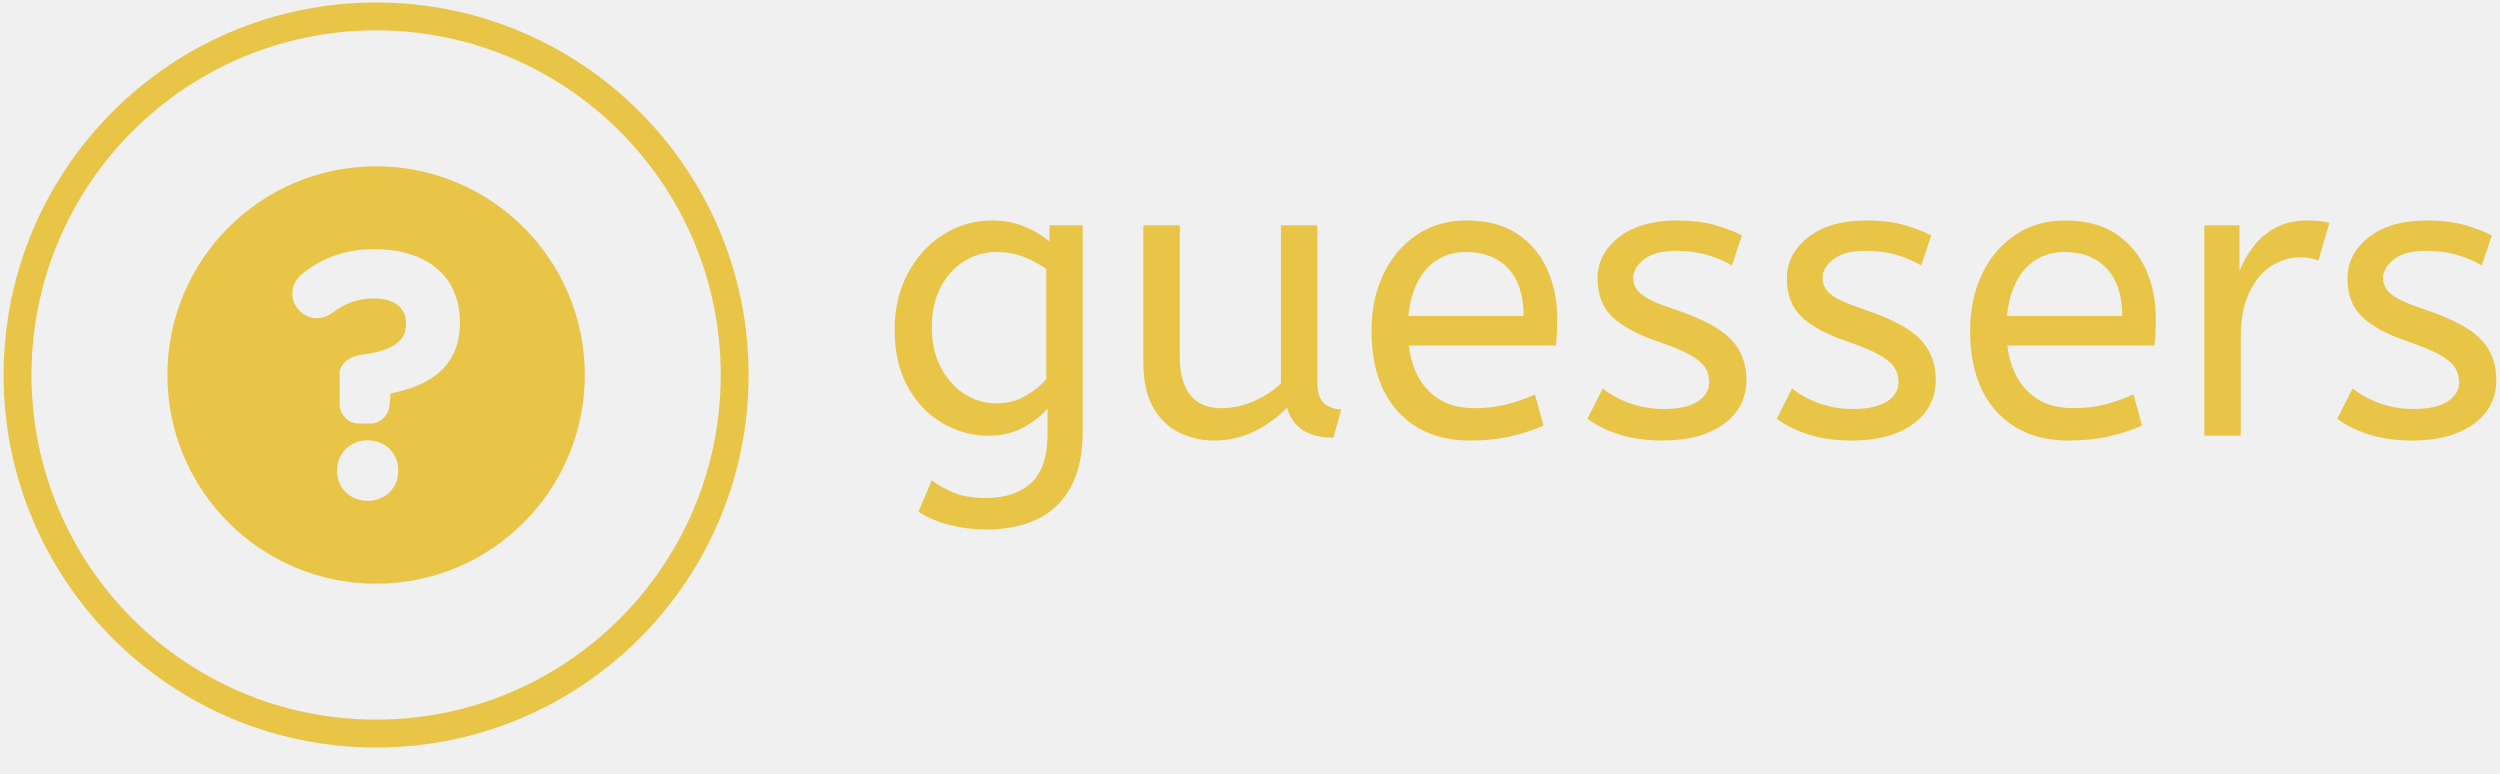
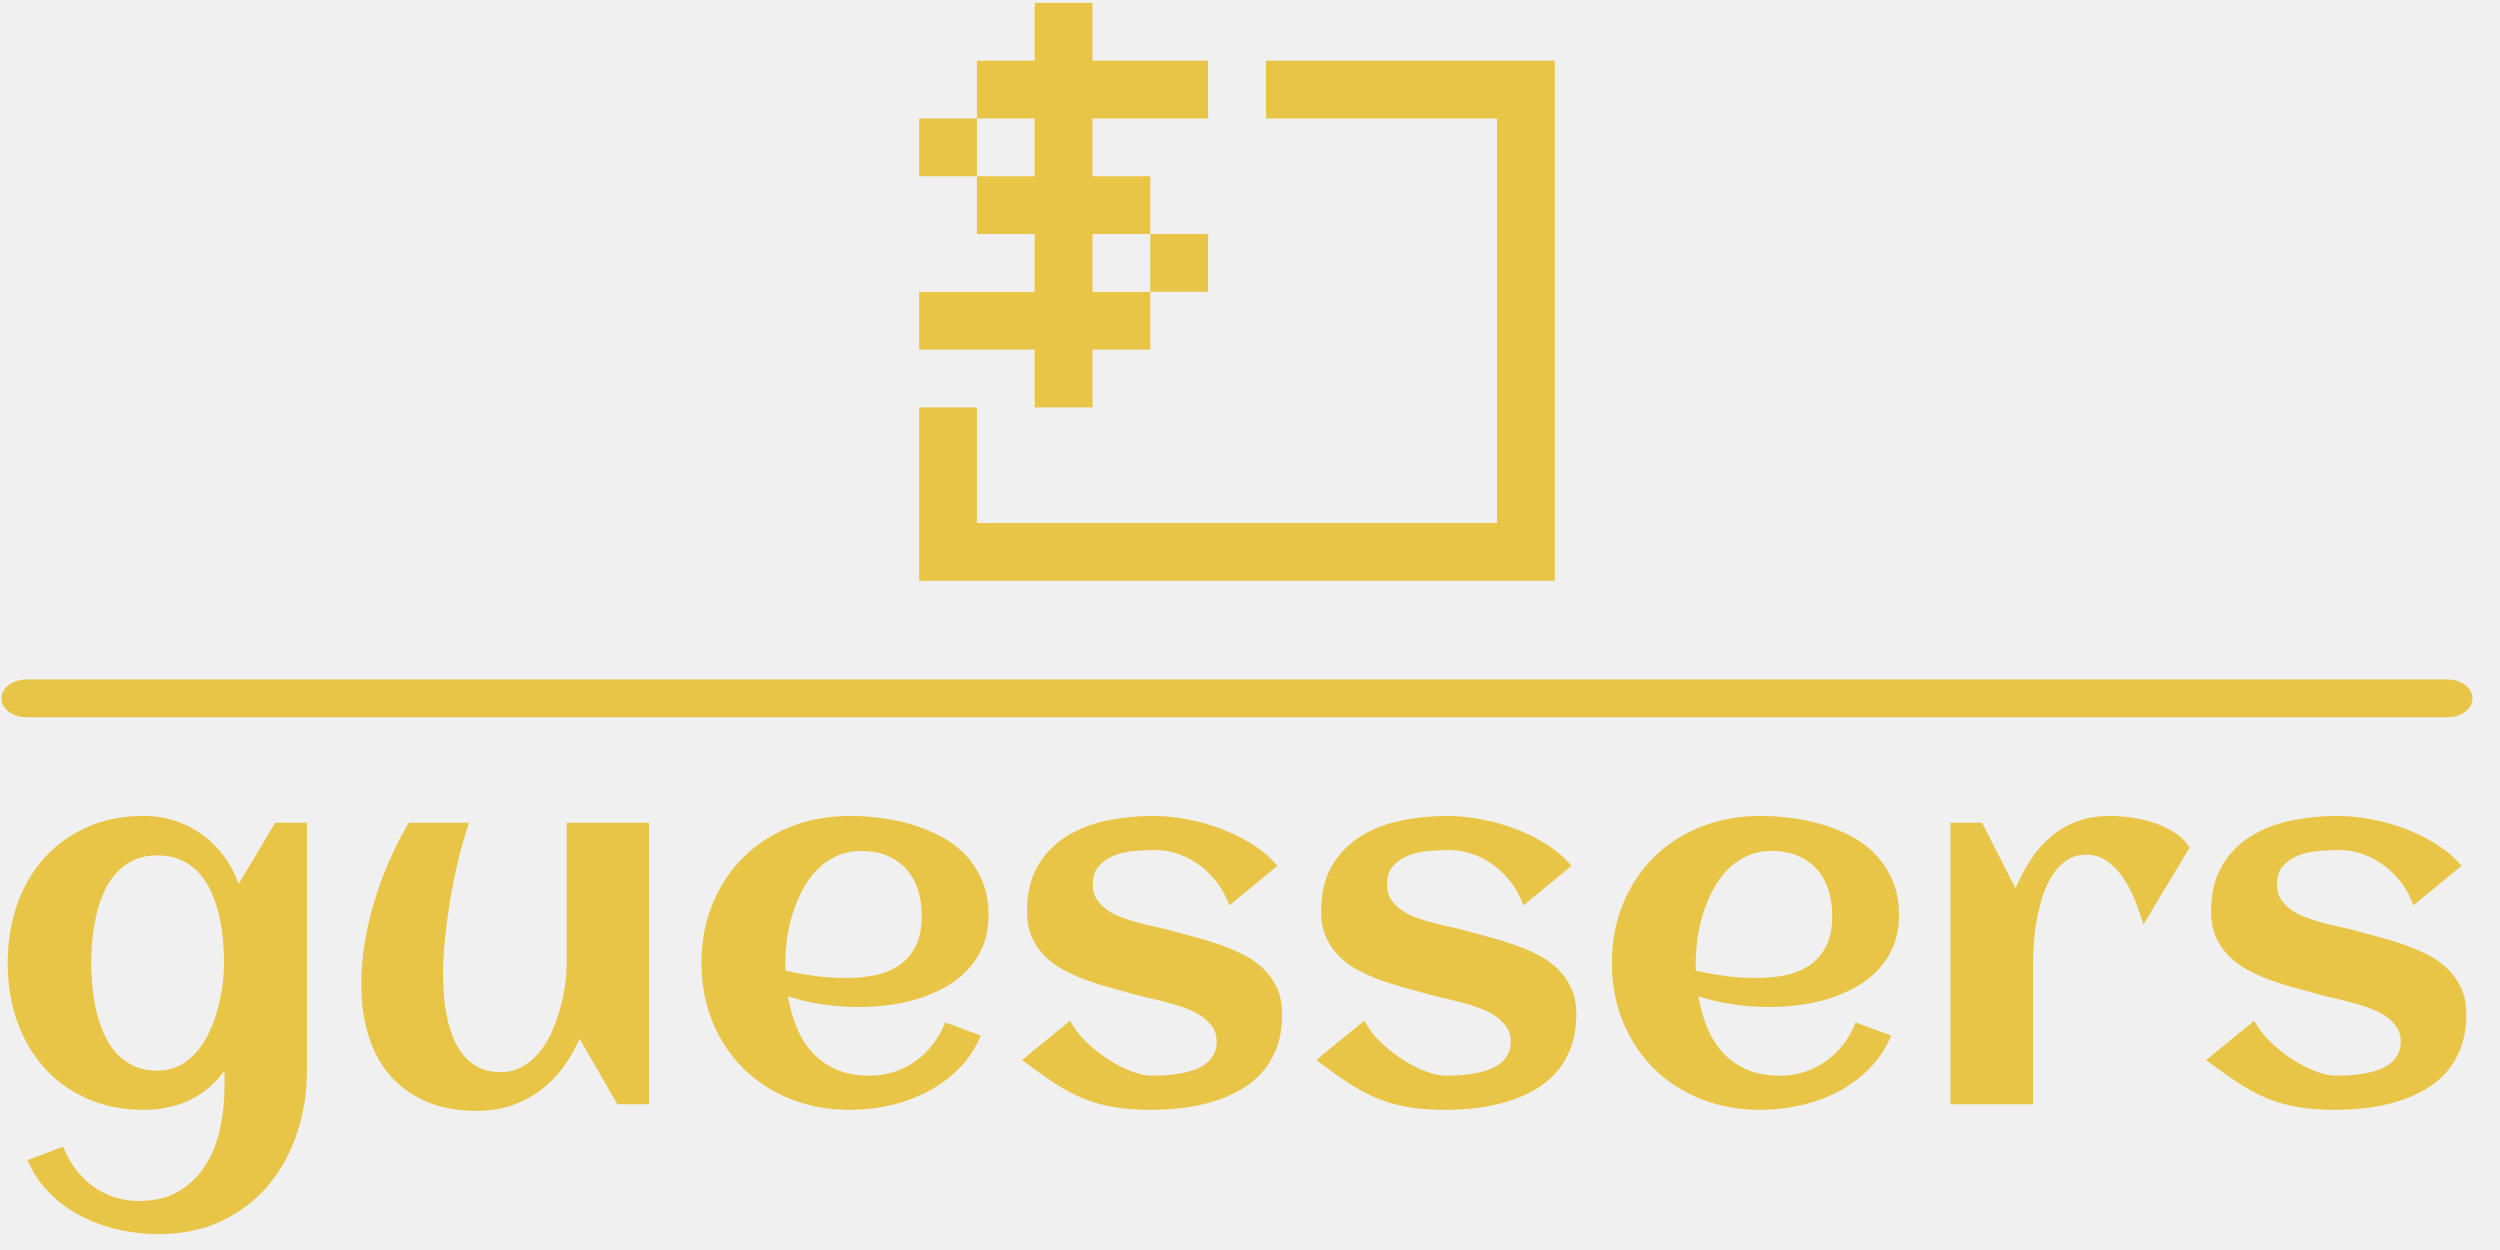
- <svg xmlns="http://www.w3.org/2000/svg" width="84" height="26" viewBox="0 0 84 26" fill="none">
-   <g clip-path="url(#clip0_1617_1381)">
-     <g clip-path="url(#clip1_1617_1381)">
-       <g clip-path="url(#clip2_1617_1381)">
-         <g clip-path="url(#clip3_1617_1381)">
-           <g clip-path="url(#clip4_1617_1381)">
-             <g clip-path="url(#clip5_1617_1381)">
-               <g clip-path="url(#clip6_1617_1381)">
-                 <path d="M33.13 17.792C32.714 17.792 32.309 17.742 31.915 17.642C31.52 17.543 31.169 17.393 30.861 17.194L31.309 16.134C31.527 16.306 31.78 16.449 32.07 16.563C32.36 16.676 32.714 16.732 33.13 16.732C33.774 16.732 34.279 16.562 34.647 16.224C35.013 15.883 35.196 15.341 35.196 14.598V13.728C35.015 13.945 34.755 14.152 34.416 14.348C34.075 14.542 33.669 14.639 33.198 14.639C32.664 14.639 32.156 14.5 31.676 14.223C31.196 13.947 30.806 13.542 30.507 13.008C30.208 12.473 30.059 11.83 30.059 11.078C30.059 10.371 30.206 9.741 30.502 9.188C30.795 8.636 31.191 8.201 31.69 7.884C32.188 7.567 32.736 7.408 33.334 7.408C33.733 7.408 34.095 7.476 34.422 7.612C34.748 7.748 35.029 7.915 35.264 8.115V7.571H36.379V14.476C36.379 15.255 36.243 15.889 35.971 16.378C35.699 16.868 35.321 17.226 34.837 17.452C34.352 17.679 33.783 17.792 33.13 17.792ZM33.47 13.551C33.833 13.551 34.159 13.47 34.449 13.307C34.739 13.144 34.974 12.953 35.156 12.736V9.039C34.956 8.894 34.716 8.763 34.435 8.645C34.154 8.527 33.828 8.468 33.457 8.468C33.085 8.468 32.736 8.568 32.41 8.767C32.084 8.966 31.819 9.254 31.616 9.629C31.412 10.006 31.309 10.466 31.309 11.01C31.309 11.526 31.412 11.975 31.616 12.355C31.819 12.736 32.084 13.03 32.41 13.239C32.736 13.447 33.09 13.551 33.47 13.551ZM40.796 14.802C40.388 14.802 40.003 14.716 39.641 14.543C39.278 14.371 38.984 14.092 38.757 13.706C38.531 13.322 38.417 12.808 38.417 12.165V7.571H39.641V12.002C39.641 12.555 39.759 12.978 39.994 13.271C40.23 13.567 40.574 13.714 41.027 13.714C41.399 13.714 41.758 13.639 42.106 13.489C42.456 13.34 42.767 13.139 43.039 12.885V7.571H44.262V12.804C44.262 13.193 44.345 13.449 44.512 13.57C44.681 13.694 44.864 13.755 45.064 13.755L44.806 14.707C43.963 14.707 43.442 14.371 43.243 13.701C42.925 14.027 42.558 14.292 42.142 14.495C41.725 14.699 41.276 14.802 40.796 14.802ZM49.386 14.802C48.371 14.802 47.566 14.477 46.972 13.829C46.38 13.182 46.083 12.274 46.083 11.105C46.083 10.398 46.216 9.766 46.483 9.207C46.751 8.651 47.125 8.212 47.605 7.889C48.086 7.568 48.643 7.408 49.277 7.408C49.957 7.408 50.52 7.555 50.968 7.848C51.417 8.144 51.755 8.541 51.982 9.039C52.209 9.537 52.322 10.085 52.322 10.684C52.322 11.001 52.308 11.309 52.281 11.608H47.334C47.415 12.269 47.646 12.786 48.027 13.157C48.407 13.529 48.91 13.714 49.535 13.714C49.943 13.714 50.31 13.671 50.636 13.584C50.963 13.499 51.275 13.388 51.574 13.252L51.86 14.299C51.533 14.444 51.166 14.564 50.759 14.66C50.351 14.755 49.893 14.802 49.386 14.802ZM47.32 10.616H51.194C51.194 9.927 51.022 9.397 50.677 9.025C50.333 8.654 49.857 8.468 49.25 8.468C48.724 8.468 48.29 8.651 47.945 9.017C47.601 9.385 47.392 9.918 47.32 10.616ZM55.853 14.802C55.318 14.802 54.836 14.734 54.407 14.598C53.975 14.462 53.619 14.285 53.338 14.068L53.855 13.049C54.09 13.248 54.388 13.413 54.746 13.543C55.103 13.675 55.486 13.742 55.894 13.742C56.401 13.742 56.784 13.657 57.043 13.489C57.301 13.322 57.429 13.107 57.429 12.845C57.429 12.654 57.382 12.487 57.288 12.342C57.192 12.197 57.017 12.054 56.764 11.912C56.51 11.773 56.143 11.621 55.663 11.458C55.001 11.232 54.505 10.962 54.176 10.648C53.844 10.336 53.678 9.904 53.678 9.352C53.678 8.808 53.916 8.348 54.393 7.971C54.868 7.596 55.527 7.408 56.369 7.408C56.822 7.408 57.226 7.455 57.579 7.549C57.932 7.645 58.249 7.766 58.53 7.911L58.191 8.917C57.946 8.772 57.668 8.654 57.356 8.563C57.042 8.473 56.696 8.427 56.315 8.427C55.844 8.427 55.486 8.522 55.241 8.713C54.997 8.903 54.874 9.111 54.874 9.338C54.874 9.555 54.969 9.741 55.16 9.895C55.35 10.049 55.721 10.217 56.274 10.398C57.171 10.697 57.796 11.028 58.15 11.39C58.503 11.753 58.68 12.206 58.68 12.749C58.68 13.384 58.424 13.884 57.913 14.25C57.401 14.618 56.714 14.802 55.853 14.802ZM62.214 14.802C61.679 14.802 61.197 14.734 60.767 14.598C60.336 14.462 59.98 14.285 59.699 14.068L60.216 13.049C60.451 13.248 60.748 13.413 61.107 13.543C61.464 13.675 61.847 13.742 62.255 13.742C62.762 13.742 63.145 13.657 63.404 13.489C63.662 13.322 63.79 13.107 63.79 12.845C63.79 12.654 63.743 12.487 63.649 12.342C63.553 12.197 63.378 12.054 63.124 11.912C62.871 11.773 62.504 11.621 62.023 11.458C61.362 11.232 60.866 10.962 60.536 10.648C60.205 10.336 60.039 9.904 60.039 9.352C60.039 8.808 60.277 8.348 60.754 7.971C61.229 7.596 61.888 7.408 62.73 7.408C63.183 7.408 63.586 7.455 63.94 7.549C64.293 7.645 64.61 7.766 64.891 7.911L64.551 8.917C64.307 8.772 64.029 8.654 63.717 8.563C63.403 8.473 63.056 8.427 62.676 8.427C62.205 8.427 61.847 8.522 61.602 8.713C61.357 8.903 61.235 9.111 61.235 9.338C61.235 9.555 61.33 9.741 61.52 9.895C61.711 10.049 62.082 10.217 62.635 10.398C63.532 10.697 64.157 11.028 64.511 11.39C64.864 11.753 65.041 12.206 65.041 12.749C65.041 13.384 64.785 13.884 64.274 14.25C63.761 14.618 63.075 14.802 62.214 14.802ZM69.499 14.802C68.484 14.802 67.679 14.477 67.085 13.829C66.492 13.182 66.196 12.274 66.196 11.105C66.196 10.398 66.329 9.766 66.596 9.207C66.864 8.651 67.238 8.212 67.718 7.889C68.198 7.568 68.756 7.408 69.39 7.408C70.07 7.408 70.633 7.555 71.081 7.848C71.53 8.144 71.868 8.541 72.095 9.039C72.321 9.537 72.435 10.085 72.435 10.684C72.435 11.001 72.421 11.309 72.394 11.608H67.446C67.528 12.269 67.759 12.786 68.14 13.157C68.52 13.529 69.023 13.714 69.648 13.714C70.056 13.714 70.423 13.671 70.749 13.584C71.075 13.499 71.388 13.388 71.687 13.252L71.972 14.299C71.646 14.444 71.279 14.564 70.871 14.66C70.464 14.755 70.006 14.802 69.499 14.802ZM67.433 10.616H71.306C71.306 9.927 71.134 9.397 70.79 9.025C70.446 8.654 69.97 8.468 69.363 8.468C68.837 8.468 68.402 8.651 68.058 9.017C67.714 9.385 67.505 9.918 67.433 10.616ZM75.289 14.639H74.066V7.571H75.248V9.107C75.366 8.808 75.524 8.529 75.724 8.27C75.923 8.012 76.172 7.804 76.471 7.644C76.77 7.487 77.119 7.408 77.518 7.408C77.654 7.408 77.79 7.414 77.926 7.427C78.061 7.441 78.175 7.462 78.265 7.49L77.898 8.754C77.726 8.681 77.522 8.645 77.287 8.645C76.951 8.645 76.632 8.74 76.327 8.93C76.025 9.12 75.775 9.415 75.58 9.814C75.386 10.212 75.289 10.72 75.289 11.336V14.639ZM81.049 14.802C80.514 14.802 80.032 14.734 79.603 14.598C79.171 14.462 78.815 14.285 78.534 14.068L79.051 13.049C79.287 13.248 79.584 13.413 79.942 13.543C80.3 13.675 80.682 13.742 81.09 13.742C81.597 13.742 81.98 13.657 82.24 13.489C82.497 13.322 82.626 13.107 82.626 12.845C82.626 12.654 82.578 12.487 82.484 12.342C82.388 12.197 82.213 12.054 81.96 11.912C81.706 11.773 81.339 11.621 80.859 11.458C80.197 11.232 79.701 10.962 79.372 10.648C79.04 10.336 78.874 9.904 78.874 9.352C78.874 8.808 79.113 8.348 79.589 7.971C80.064 7.596 80.723 7.408 81.565 7.408C82.018 7.408 82.422 7.455 82.775 7.549C83.128 7.645 83.446 7.766 83.726 7.911L83.387 8.917C83.142 8.772 82.864 8.654 82.552 8.563C82.239 8.473 81.892 8.427 81.511 8.427C81.04 8.427 80.682 8.522 80.437 8.713C80.193 8.903 80.07 9.111 80.07 9.338C80.07 9.555 80.165 9.741 80.356 9.895C80.546 10.049 80.918 10.217 81.47 10.398C82.367 10.697 82.993 11.028 83.346 11.39C83.699 11.753 83.876 12.206 83.876 12.749C83.876 13.384 83.62 13.884 83.109 14.25C82.597 14.618 81.91 14.802 81.049 14.802Z" fill="#E8C547" />
+ <svg xmlns="http://www.w3.org/2000/svg" width="64" height="32" viewBox="0 0 64 32" fill="none">
+   <g clip-path="url(#clip0_1660_1460)">
+     <g clip-path="url(#clip1_1660_1460)">
+       <g clip-path="url(#clip2_1660_1460)">
+         <path d="M62.662 17.395H0.671C0.322 17.395 0.038 17.611 0.038 17.878C0.038 18.145 0.322 18.361 0.671 18.361H62.662C63.012 18.361 63.295 18.145 63.295 17.878C63.295 17.611 63.012 17.395 62.662 17.395Z" fill="#E8C547" />
+         <g clip-path="url(#clip3_1660_1460)">
+           <g clip-path="url(#clip4_1660_1460)">
+             <g clip-path="url(#clip5_1660_1460)">
+               <g clip-path="url(#clip6_1660_1460)">
+                 <path d="M7.857 21.062V27.403C7.857 27.977 7.771 28.517 7.599 29.023C7.429 29.531 7.182 29.975 6.858 30.357C6.534 30.737 6.136 31.038 5.662 31.262C5.19 31.483 4.653 31.594 4.05 31.594C3.717 31.594 3.382 31.556 3.043 31.481C2.704 31.406 2.383 31.291 2.082 31.136C1.78 30.98 1.51 30.782 1.272 30.544C1.031 30.305 0.843 30.023 0.707 29.698L1.617 29.355C1.697 29.558 1.8 29.745 1.926 29.917C2.054 30.088 2.2 30.234 2.365 30.357C2.532 30.48 2.716 30.575 2.915 30.643C3.114 30.711 3.325 30.745 3.546 30.745C3.962 30.745 4.31 30.66 4.591 30.49C4.871 30.319 5.096 30.097 5.266 29.823C5.438 29.549 5.561 29.238 5.634 28.89C5.709 28.542 5.747 28.19 5.747 27.832V27.408C5.498 27.748 5.198 28.002 4.847 28.167C4.494 28.33 4.108 28.412 3.689 28.412C3.139 28.412 2.648 28.314 2.217 28.118C1.784 27.924 1.418 27.657 1.118 27.318C0.818 26.979 0.589 26.581 0.431 26.122C0.274 25.666 0.196 25.175 0.196 24.65C0.196 24.125 0.274 23.635 0.431 23.178C0.589 22.72 0.818 22.321 1.118 21.982C1.418 21.643 1.784 21.377 2.217 21.182C2.648 20.986 3.139 20.888 3.689 20.888C3.967 20.888 4.232 20.93 4.484 21.014C4.736 21.095 4.967 21.213 5.177 21.366C5.386 21.518 5.571 21.7 5.731 21.913C5.891 22.128 6.017 22.366 6.109 22.629L7.045 21.062H7.857ZM5.736 24.65C5.736 24.463 5.727 24.265 5.708 24.057C5.689 23.849 5.657 23.643 5.611 23.439C5.565 23.236 5.501 23.042 5.419 22.856C5.339 22.671 5.235 22.506 5.108 22.363C4.982 22.22 4.829 22.107 4.65 22.023C4.471 21.94 4.263 21.898 4.027 21.898C3.788 21.898 3.582 21.941 3.408 22.026C3.233 22.111 3.083 22.226 2.958 22.371C2.834 22.514 2.731 22.679 2.649 22.866C2.569 23.054 2.506 23.249 2.46 23.452C2.414 23.656 2.382 23.861 2.363 24.068C2.344 24.274 2.335 24.468 2.335 24.65C2.335 24.833 2.344 25.028 2.363 25.235C2.382 25.445 2.414 25.651 2.46 25.854C2.506 26.058 2.569 26.254 2.649 26.442C2.731 26.629 2.834 26.794 2.958 26.938C3.083 27.081 3.233 27.195 3.408 27.28C3.582 27.365 3.788 27.408 4.027 27.408C4.243 27.408 4.435 27.363 4.602 27.275C4.77 27.185 4.918 27.064 5.046 26.915C5.172 26.765 5.279 26.594 5.366 26.403C5.454 26.213 5.525 26.015 5.578 25.811C5.632 25.606 5.672 25.403 5.698 25.202C5.723 25.001 5.736 24.817 5.736 24.65ZM9.248 25.187C9.248 24.858 9.276 24.517 9.332 24.165C9.388 23.81 9.469 23.457 9.575 23.104C9.68 22.75 9.808 22.4 9.958 22.054C10.108 21.71 10.277 21.379 10.464 21.062H12.005C11.901 21.374 11.808 21.699 11.727 22.038C11.646 22.378 11.578 22.716 11.522 23.056C11.466 23.395 11.422 23.727 11.389 24.052C11.359 24.376 11.343 24.677 11.343 24.957C11.343 25.119 11.351 25.292 11.366 25.476C11.38 25.661 11.405 25.847 11.443 26.033C11.48 26.217 11.533 26.394 11.601 26.564C11.671 26.736 11.76 26.887 11.867 27.017C11.976 27.148 12.108 27.253 12.263 27.331C12.42 27.408 12.604 27.446 12.815 27.446C13.023 27.446 13.21 27.399 13.375 27.305C13.539 27.212 13.682 27.089 13.807 26.938C13.933 26.786 14.039 26.612 14.126 26.416C14.213 26.22 14.285 26.019 14.341 25.813C14.397 25.607 14.439 25.405 14.466 25.207C14.493 25.012 14.507 24.834 14.507 24.676V21.062H16.616V28.269H15.805L14.837 26.59C14.716 26.869 14.569 27.122 14.397 27.349C14.225 27.576 14.028 27.77 13.807 27.932C13.587 28.093 13.343 28.219 13.076 28.307C12.807 28.394 12.516 28.438 12.204 28.438C11.705 28.438 11.271 28.357 10.901 28.195C10.53 28.031 10.221 27.806 9.976 27.52C9.731 27.234 9.548 26.892 9.429 26.493C9.308 26.096 9.248 25.661 9.248 25.187ZM20.109 24.85C20.366 24.907 20.624 24.953 20.883 24.988C21.141 25.02 21.4 25.036 21.663 25.036C21.937 25.036 22.192 25.011 22.427 24.959C22.662 24.907 22.866 24.819 23.038 24.696C23.212 24.574 23.348 24.411 23.447 24.208C23.547 24.004 23.597 23.75 23.597 23.447C23.597 23.201 23.564 22.976 23.498 22.772C23.431 22.567 23.332 22.393 23.201 22.248C23.07 22.103 22.909 21.99 22.718 21.908C22.526 21.826 22.302 21.785 22.049 21.785C21.812 21.785 21.599 21.83 21.41 21.918C21.221 22.005 21.055 22.123 20.911 22.271C20.768 22.418 20.646 22.589 20.543 22.785C20.441 22.981 20.357 23.184 20.29 23.395C20.224 23.608 20.176 23.823 20.147 24.04C20.118 24.256 20.104 24.459 20.104 24.65C20.104 24.684 20.104 24.718 20.104 24.75C20.104 24.784 20.106 24.817 20.109 24.85ZM25.307 23.426C25.307 23.723 25.259 23.986 25.164 24.216C25.067 24.448 24.936 24.65 24.773 24.824C24.609 25 24.419 25.148 24.203 25.269C23.987 25.388 23.756 25.487 23.511 25.565C23.265 25.642 23.012 25.696 22.752 25.729C22.491 25.763 22.238 25.78 21.992 25.78C21.681 25.78 21.373 25.758 21.07 25.713C20.767 25.671 20.467 25.601 20.17 25.504C20.216 25.78 20.29 26.041 20.39 26.288C20.489 26.535 20.622 26.752 20.789 26.938C20.956 27.122 21.161 27.268 21.405 27.377C21.647 27.484 21.934 27.538 22.268 27.538C22.488 27.538 22.698 27.505 22.897 27.438C23.098 27.372 23.281 27.278 23.447 27.157C23.613 27.038 23.76 26.895 23.886 26.728C24.014 26.561 24.117 26.376 24.195 26.173L25.108 26.511C24.97 26.838 24.782 27.122 24.543 27.362C24.303 27.6 24.032 27.798 23.73 27.955C23.429 28.11 23.108 28.225 22.769 28.3C22.43 28.375 22.095 28.412 21.762 28.412C21.214 28.412 20.706 28.32 20.239 28.136C19.774 27.95 19.373 27.691 19.036 27.359C18.698 27.025 18.434 26.628 18.243 26.166C18.053 25.704 17.957 25.199 17.957 24.65C17.957 24.102 18.053 23.596 18.243 23.135C18.434 22.673 18.698 22.275 19.036 21.941C19.373 21.609 19.774 21.35 20.239 21.164C20.706 20.98 21.214 20.888 21.762 20.888C22.028 20.888 22.301 20.907 22.58 20.945C22.858 20.982 23.128 21.041 23.39 21.121C23.653 21.203 23.901 21.308 24.134 21.438C24.366 21.566 24.569 21.724 24.742 21.913C24.914 22.104 25.052 22.324 25.154 22.573C25.256 22.821 25.307 23.106 25.307 23.426ZM32.823 25.966C32.823 26.283 32.778 26.564 32.688 26.81C32.596 27.055 32.47 27.268 32.312 27.449C32.154 27.629 31.966 27.781 31.75 27.904C31.533 28.026 31.302 28.125 31.055 28.2C30.808 28.275 30.549 28.329 30.278 28.364C30.009 28.396 29.74 28.412 29.473 28.412C29.115 28.412 28.799 28.389 28.525 28.343C28.25 28.297 27.989 28.224 27.74 28.123C27.489 28.021 27.241 27.889 26.994 27.727C26.747 27.564 26.471 27.366 26.166 27.134L27.395 26.13C27.507 26.341 27.657 26.533 27.842 26.705C28.028 26.879 28.22 27.028 28.42 27.152C28.619 27.277 28.812 27.372 29 27.438C29.187 27.505 29.339 27.538 29.455 27.538C29.55 27.538 29.658 27.535 29.779 27.53C29.9 27.524 30.023 27.511 30.147 27.492C30.272 27.473 30.394 27.445 30.515 27.408C30.636 27.37 30.744 27.319 30.837 27.254C30.931 27.19 31.006 27.109 31.062 27.012C31.119 26.915 31.147 26.797 31.147 26.659C31.147 26.518 31.11 26.394 31.037 26.288C30.963 26.183 30.869 26.09 30.753 26.01C30.636 25.931 30.503 25.865 30.354 25.811C30.204 25.756 30.054 25.708 29.902 25.667C29.749 25.627 29.601 25.59 29.46 25.558C29.319 25.527 29.196 25.497 29.092 25.468C28.901 25.413 28.7 25.358 28.489 25.302C28.276 25.246 28.065 25.181 27.858 25.108C27.65 25.036 27.451 24.95 27.262 24.85C27.073 24.751 26.907 24.631 26.764 24.492C26.619 24.352 26.504 24.188 26.419 23.999C26.334 23.809 26.291 23.588 26.291 23.334C26.291 22.867 26.384 22.477 26.57 22.164C26.753 21.85 26.998 21.599 27.303 21.41C27.606 21.221 27.951 21.086 28.338 21.006C28.725 20.928 29.117 20.888 29.516 20.888C29.792 20.888 30.082 20.916 30.385 20.973C30.688 21.029 30.983 21.112 31.269 21.221C31.557 21.331 31.826 21.466 32.074 21.624C32.325 21.783 32.533 21.963 32.7 22.166L31.471 23.178C31.379 22.928 31.259 22.713 31.111 22.534C30.964 22.355 30.804 22.209 30.63 22.095C30.458 21.98 30.282 21.896 30.101 21.842C29.919 21.789 29.751 21.762 29.598 21.762C29.448 21.762 29.279 21.768 29.092 21.78C28.906 21.792 28.731 21.827 28.566 21.885C28.402 21.945 28.263 22.033 28.149 22.151C28.033 22.27 27.975 22.434 27.975 22.642C27.975 22.791 28.01 22.919 28.08 23.025C28.148 23.131 28.238 23.222 28.351 23.298C28.463 23.377 28.591 23.442 28.734 23.493C28.877 23.545 29.024 23.591 29.174 23.631C29.324 23.67 29.469 23.704 29.611 23.733C29.752 23.762 29.879 23.793 29.991 23.827C30.182 23.88 30.385 23.935 30.6 23.991C30.814 24.047 31.026 24.112 31.233 24.185C31.441 24.258 31.642 24.344 31.834 24.441C32.028 24.54 32.198 24.66 32.343 24.801C32.489 24.942 32.606 25.108 32.693 25.297C32.78 25.486 32.823 25.709 32.823 25.966ZM40.354 25.966C40.354 26.283 40.308 26.564 40.216 26.81C40.124 27.055 40 27.268 39.843 27.449C39.685 27.629 39.498 27.781 39.281 27.904C39.065 28.026 38.833 28.125 38.586 28.2C38.337 28.275 38.078 28.329 37.809 28.364C37.538 28.396 37.27 28.412 37.004 28.412C36.646 28.412 36.33 28.389 36.056 28.343C35.782 28.297 35.519 28.224 35.269 28.123C35.02 28.021 34.771 27.889 34.523 27.727C34.276 27.564 34 27.366 33.697 27.134L34.926 26.13C35.039 26.341 35.187 26.533 35.371 26.705C35.557 26.879 35.749 27.028 35.949 27.152C36.148 27.277 36.341 27.372 36.529 27.438C36.716 27.505 36.869 27.538 36.986 27.538C37.082 27.538 37.189 27.535 37.308 27.53C37.429 27.524 37.553 27.511 37.679 27.492C37.803 27.473 37.926 27.445 38.047 27.408C38.166 27.37 38.273 27.319 38.366 27.254C38.46 27.19 38.535 27.109 38.591 27.012C38.647 26.915 38.675 26.797 38.675 26.659C38.675 26.518 38.639 26.394 38.566 26.288C38.494 26.183 38.399 26.09 38.282 26.01C38.166 25.931 38.033 25.865 37.883 25.811C37.733 25.756 37.583 25.708 37.431 25.667C37.279 25.627 37.133 25.59 36.991 25.558C36.85 25.527 36.727 25.497 36.623 25.468C36.432 25.413 36.23 25.358 36.018 25.302C35.806 25.246 35.597 25.181 35.389 25.108C35.179 25.036 34.98 24.95 34.791 24.85C34.602 24.751 34.436 24.631 34.292 24.492C34.149 24.352 34.035 24.188 33.95 23.999C33.865 23.809 33.822 23.588 33.822 23.334C33.822 22.867 33.914 22.477 34.098 22.164C34.284 21.85 34.529 21.599 34.832 21.41C35.135 21.221 35.481 21.086 35.869 21.006C36.256 20.928 36.649 20.888 37.047 20.888C37.322 20.888 37.611 20.916 37.914 20.973C38.219 21.029 38.514 21.112 38.801 21.221C39.087 21.331 39.355 21.466 39.606 21.624C39.854 21.783 40.062 21.963 40.229 22.166L39 23.178C38.908 22.928 38.789 22.713 38.642 22.534C38.494 22.355 38.334 22.209 38.162 22.095C37.988 21.98 37.811 21.896 37.63 21.842C37.45 21.789 37.283 21.762 37.129 21.762C36.979 21.762 36.811 21.768 36.623 21.78C36.436 21.792 36.26 21.827 36.097 21.885C35.931 21.945 35.792 22.033 35.678 22.151C35.563 22.27 35.507 22.434 35.507 22.642C35.507 22.791 35.541 22.919 35.609 23.025C35.677 23.131 35.767 23.222 35.88 23.298C35.992 23.377 36.121 23.442 36.266 23.493C36.409 23.545 36.555 23.591 36.705 23.631C36.855 23.67 37.001 23.704 37.142 23.733C37.283 23.762 37.41 23.793 37.52 23.827C37.713 23.88 37.916 23.935 38.131 23.991C38.344 24.047 38.554 24.112 38.762 24.185C38.97 24.258 39.171 24.344 39.365 24.441C39.558 24.54 39.727 24.66 39.874 24.801C40.019 24.942 40.136 25.108 40.224 25.297C40.311 25.486 40.354 25.709 40.354 25.966ZM43.416 24.85C43.675 24.907 43.933 24.953 44.19 24.988C44.448 25.02 44.708 25.036 44.97 25.036C45.244 25.036 45.499 25.011 45.734 24.959C45.969 24.907 46.173 24.819 46.347 24.696C46.519 24.574 46.656 24.411 46.756 24.208C46.855 24.004 46.904 23.75 46.904 23.447C46.904 23.201 46.871 22.976 46.805 22.772C46.738 22.567 46.639 22.393 46.508 22.248C46.377 22.103 46.216 21.99 46.025 21.908C45.834 21.826 45.612 21.785 45.358 21.785C45.12 21.785 44.906 21.83 44.717 21.918C44.528 22.005 44.362 22.123 44.218 22.271C44.075 22.418 43.953 22.589 43.85 22.785C43.748 22.981 43.664 23.184 43.597 23.395C43.531 23.608 43.483 23.823 43.454 24.04C43.425 24.256 43.411 24.459 43.411 24.65C43.411 24.684 43.411 24.718 43.411 24.75C43.411 24.784 43.413 24.817 43.416 24.85ZM48.614 23.426C48.614 23.723 48.566 23.986 48.471 24.216C48.376 24.448 48.245 24.65 48.08 24.824C47.916 25 47.727 25.148 47.51 25.269C47.294 25.388 47.063 25.487 46.818 25.565C46.572 25.642 46.319 25.696 46.059 25.729C45.8 25.763 45.547 25.78 45.302 25.78C44.99 25.78 44.682 25.758 44.377 25.713C44.074 25.671 43.775 25.601 43.48 25.504C43.526 25.78 43.598 26.041 43.697 26.288C43.798 26.535 43.931 26.752 44.096 26.938C44.263 27.122 44.468 27.268 44.712 27.377C44.955 27.484 45.243 27.538 45.575 27.538C45.795 27.538 46.006 27.505 46.207 27.438C46.406 27.372 46.589 27.278 46.756 27.157C46.922 27.038 47.068 26.895 47.196 26.728C47.322 26.561 47.424 26.376 47.502 26.173L48.415 26.511C48.277 26.838 48.089 27.122 47.85 27.362C47.611 27.6 47.341 27.798 47.04 27.955C46.738 28.11 46.418 28.225 46.079 28.3C45.74 28.375 45.403 28.412 45.069 28.412C44.521 28.412 44.014 28.32 43.549 28.136C43.082 27.95 42.68 27.691 42.343 27.359C42.007 27.025 41.743 26.628 41.55 26.166C41.36 25.704 41.264 25.199 41.264 24.65C41.264 24.102 41.36 23.596 41.55 23.135C41.743 22.673 42.007 22.275 42.343 21.941C42.68 21.609 43.082 21.35 43.549 21.164C44.014 20.98 44.521 20.888 45.069 20.888C45.337 20.888 45.61 20.907 45.887 20.945C46.167 20.982 46.438 21.041 46.7 21.121C46.961 21.203 47.208 21.308 47.441 21.438C47.675 21.566 47.877 21.724 48.049 21.913C48.221 22.104 48.359 22.324 48.461 22.573C48.563 22.821 48.614 23.106 48.614 23.426ZM56.056 21.699L54.873 23.664C54.822 23.498 54.757 23.312 54.679 23.104C54.599 22.895 54.501 22.7 54.385 22.519C54.269 22.338 54.13 22.187 53.968 22.064C53.805 21.941 53.617 21.88 53.406 21.88C53.21 21.88 53.04 21.93 52.897 22.031C52.754 22.13 52.632 22.259 52.532 22.419C52.431 22.579 52.35 22.761 52.286 22.964C52.222 23.165 52.172 23.368 52.136 23.574C52.1 23.78 52.076 23.978 52.064 24.167C52.052 24.356 52.046 24.519 52.046 24.655V28.269H49.93V21.062H50.74L51.596 22.741C51.712 22.47 51.845 22.222 51.995 21.995C52.145 21.768 52.318 21.573 52.514 21.41C52.708 21.244 52.93 21.117 53.178 21.026C53.425 20.934 53.705 20.888 54.017 20.888C54.178 20.888 54.359 20.902 54.559 20.929C54.76 20.957 54.955 21.002 55.146 21.065C55.337 21.13 55.513 21.214 55.675 21.318C55.839 21.422 55.966 21.549 56.056 21.699ZM63.138 25.966C63.138 26.283 63.092 26.564 63 26.81C62.909 27.055 62.785 27.268 62.627 27.449C62.468 27.629 62.281 27.781 62.064 27.904C61.848 28.026 61.616 28.125 61.369 28.2C61.122 28.275 60.863 28.329 60.592 28.364C60.321 28.396 60.053 28.412 59.787 28.412C59.429 28.412 59.113 28.389 58.839 28.343C58.565 28.297 58.302 28.224 58.052 28.123C57.803 28.021 57.555 27.889 57.308 27.727C57.059 27.564 56.783 27.366 56.48 27.134L57.709 26.13C57.822 26.341 57.971 26.533 58.157 26.705C58.341 26.879 58.533 27.028 58.734 27.152C58.934 27.277 59.127 27.372 59.314 27.438C59.5 27.505 59.652 27.538 59.769 27.538C59.865 27.538 59.973 27.535 60.094 27.53C60.215 27.524 60.337 27.511 60.462 27.492C60.586 27.473 60.709 27.445 60.83 27.408C60.951 27.37 61.058 27.319 61.152 27.254C61.244 27.19 61.318 27.109 61.374 27.012C61.431 26.915 61.459 26.797 61.459 26.659C61.459 26.518 61.423 26.394 61.351 26.288C61.278 26.183 61.183 26.09 61.068 26.01C60.95 25.931 60.816 25.865 60.666 25.811C60.516 25.756 60.366 25.708 60.214 25.667C60.062 25.627 59.916 25.59 59.774 25.558C59.633 25.527 59.51 25.497 59.406 25.468C59.216 25.413 59.014 25.358 58.801 25.302C58.59 25.246 58.38 25.181 58.172 25.108C57.964 25.036 57.766 24.95 57.577 24.85C57.388 24.751 57.221 24.631 57.076 24.492C56.933 24.352 56.819 24.188 56.733 23.999C56.648 23.809 56.605 23.588 56.605 23.334C56.605 22.867 56.698 22.477 56.884 22.164C57.068 21.85 57.312 21.599 57.617 21.41C57.921 21.221 58.266 21.086 58.653 21.006C59.039 20.928 59.432 20.888 59.831 20.888C60.105 20.888 60.395 20.916 60.7 20.973C61.003 21.029 61.298 21.112 61.584 21.221C61.872 21.331 62.14 21.466 62.389 21.624C62.639 21.783 62.847 21.963 63.012 22.166L61.783 23.178C61.693 22.928 61.574 22.713 61.425 22.534C61.277 22.355 61.117 22.209 60.945 22.095C60.773 21.98 60.596 21.896 60.413 21.842C60.233 21.789 60.066 21.762 59.912 21.762C59.763 21.762 59.594 21.768 59.406 21.78C59.219 21.792 59.044 21.827 58.88 21.885C58.715 21.945 58.575 22.033 58.461 22.151C58.347 22.27 58.29 22.434 58.29 22.642C58.29 22.791 58.324 22.919 58.392 23.025C58.462 23.131 58.553 23.222 58.665 23.298C58.778 23.377 58.906 23.442 59.049 23.493C59.192 23.545 59.338 23.591 59.488 23.631C59.638 23.67 59.784 23.704 59.925 23.733C60.067 23.762 60.194 23.793 60.306 23.827C60.497 23.88 60.7 23.935 60.914 23.991C61.129 24.047 61.34 24.112 61.548 24.185C61.756 24.258 61.956 24.344 62.149 24.441C62.343 24.54 62.512 24.66 62.657 24.801C62.804 24.942 62.92 25.108 63.007 25.297C63.094 25.486 63.138 25.709 63.138 25.966Z" fill="#E8C547" />
              </g>
            </g>
          </g>
        </g>
-         <g clip-path="url(#clip7_1617_1381)">
-           <g clip-path="url(#clip8_1617_1381)">
-             <path d="M0.121 12.6C0.121 5.688 5.725 0.084 12.637 0.084C19.55 0.084 25.153 5.688 25.153 12.6C25.153 19.512 19.55 25.116 12.637 25.116C5.725 25.116 0.121 19.512 0.121 12.6ZM12.637 24.179C19.032 24.179 24.217 18.995 24.217 12.6C24.217 6.205 19.032 1.021 12.637 1.02C6.242 1.02 1.058 6.205 1.058 12.6C1.058 18.995 6.242 24.179 12.637 24.179Z" fill="#E8C547" />
-             <g clip-path="url(#clip9_1617_1381)">
-               <g clip-path="url(#clip10_1617_1381)">
-                 <path d="M12.637 5.588C8.765 5.588 5.625 8.727 5.625 12.6C5.625 16.473 8.765 19.612 12.637 19.612C16.51 19.612 19.649 16.473 19.649 12.6C19.649 8.727 16.51 5.588 12.637 5.588ZM13.382 15.823C13.382 16.391 12.945 16.828 12.354 16.828C11.762 16.828 11.325 16.391 11.325 15.823V15.8C11.325 15.232 11.762 14.794 12.354 14.794C12.945 14.794 13.382 15.232 13.382 15.8V15.823ZM15.453 10.844C15.453 12.346 14.412 12.961 13.123 13.221L13.087 13.65C13.04 13.958 12.791 14.23 12.448 14.23H12.052C11.709 14.23 11.46 13.97 11.413 13.65V12.63C11.354 12.239 11.762 11.967 12.141 11.92C13.17 11.79 13.643 11.47 13.643 10.891V10.867C13.643 10.335 13.241 10.027 12.555 10.027C12.046 10.027 11.608 10.181 11.183 10.501C11.041 10.607 10.851 10.69 10.65 10.69C10.201 10.69 9.822 10.311 9.822 9.862C9.822 9.637 9.917 9.401 10.13 9.223C10.757 8.703 11.549 8.371 12.59 8.371C14.293 8.371 15.453 9.247 15.453 10.82V10.844Z" fill="#E8C547" />
-               </g>
-             </g>
+         <g clip-path="url(#clip7_1660_1460)">
+           <g clip-path="url(#clip8_1660_1460)">
+             <path d="M23.529 14.868H39.804V1.553H32.407V3.032H38.324V13.389H25.009V10.43H23.529V14.868Z" fill="#E8C547" />
+             <path d="M25.009 3.032H23.529V4.512H25.009V3.032Z" fill="#E8C547" />
+             <path d="M30.927 5.991H29.447V7.471H30.927V5.991Z" fill="#E8C547" />
+             <path d="M30.927 3.032V1.553H27.968V0.073H26.488V1.553H25.009V3.032H26.488V4.512H25.009V5.991H26.488V7.471H23.529V8.95H26.488V10.43H27.968V8.95H29.447V7.471H27.968V5.991H29.447V4.512H27.968V3.032H30.927Z" fill="#E8C547" />
          </g>
        </g>
      </g>
    </g>
  </g>
  <defs>
-     <clipPath id="clip0_1617_1381">
-       <rect width="84" height="25.2" fill="white" />
+     <clipPath id="clip0_1660_1460">
+       <rect width="63.333" height="31.667" fill="white" />
    </clipPath>
-     <clipPath id="clip1_1617_1381">
-       <rect width="83.757" height="25.032" fill="white" transform="translate(0.12146 0.0841064)" />
+     <clipPath id="clip1_1660_1460">
+       <rect width="63.257" height="31.521" fill="white" transform="translate(0.0383911 0.072998)" />
    </clipPath>
-     <clipPath id="clip2_1617_1381">
-       <rect width="83.757" height="25.032" fill="white" transform="translate(0.12146 0.0841064)" />
+     <clipPath id="clip2_1660_1460">
+       <rect width="63.257" height="31.521" fill="white" transform="translate(0.0383911 0.072998)" />
    </clipPath>
-     <clipPath id="clip3_1617_1381">
-       <rect width="53.823" height="10.384" fill="white" transform="translate(30.0559 7.40796)" />
+     <clipPath id="clip3_1660_1460">
+       <rect width="62.942" height="10.706" fill="white" transform="translate(0.19574 20.8882)" />
    </clipPath>
-     <clipPath id="clip4_1617_1381">
-       <rect width="53.823" height="10.384" fill="white" transform="translate(30.0559 7.40796)" />
+     <clipPath id="clip4_1660_1460">
+       <rect width="62.942" height="10.706" fill="white" transform="translate(0.19574 20.8882)" />
    </clipPath>
-     <clipPath id="clip5_1617_1381">
-       <rect width="53.823" height="10.384" fill="white" transform="translate(30.0559 7.40796)" />
+     <clipPath id="clip5_1660_1460">
+       <rect width="62.942" height="10.706" fill="white" transform="translate(0.19574 20.8882)" />
    </clipPath>
-     <clipPath id="clip6_1617_1381">
-       <rect width="53.823" height="10.384" fill="white" transform="translate(30.0559 7.40796)" />
+     <clipPath id="clip6_1660_1460">
+       <rect width="62.942" height="10.706" fill="white" transform="translate(0.19574 20.8882)" />
    </clipPath>
-     <clipPath id="clip7_1617_1381">
-       <rect width="25.032" height="25.032" fill="white" transform="translate(0.12146 0.0841064)" />
+     <clipPath id="clip7_1660_1460">
+       <rect width="16.275" height="14.795" fill="white" transform="translate(23.5294 0.072998)" />
    </clipPath>
-     <clipPath id="clip8_1617_1381">
-       <rect width="25.032" height="25.032" fill="white" transform="translate(0.12146 0.0841064)" />
-     </clipPath>
-     <clipPath id="clip9_1617_1381">
-       <rect width="14.024" height="14.024" fill="white" transform="translate(5.62549 5.58813)" />
-     </clipPath>
-     <clipPath id="clip10_1617_1381">
-       <rect width="14.024" height="14.024" fill="white" transform="translate(5.62549 5.58813)" />
+     <clipPath id="clip8_1660_1460">
+       <rect width="16.275" height="14.795" fill="white" transform="translate(23.5294 0.072998)" />
    </clipPath>
  </defs>
</svg>
